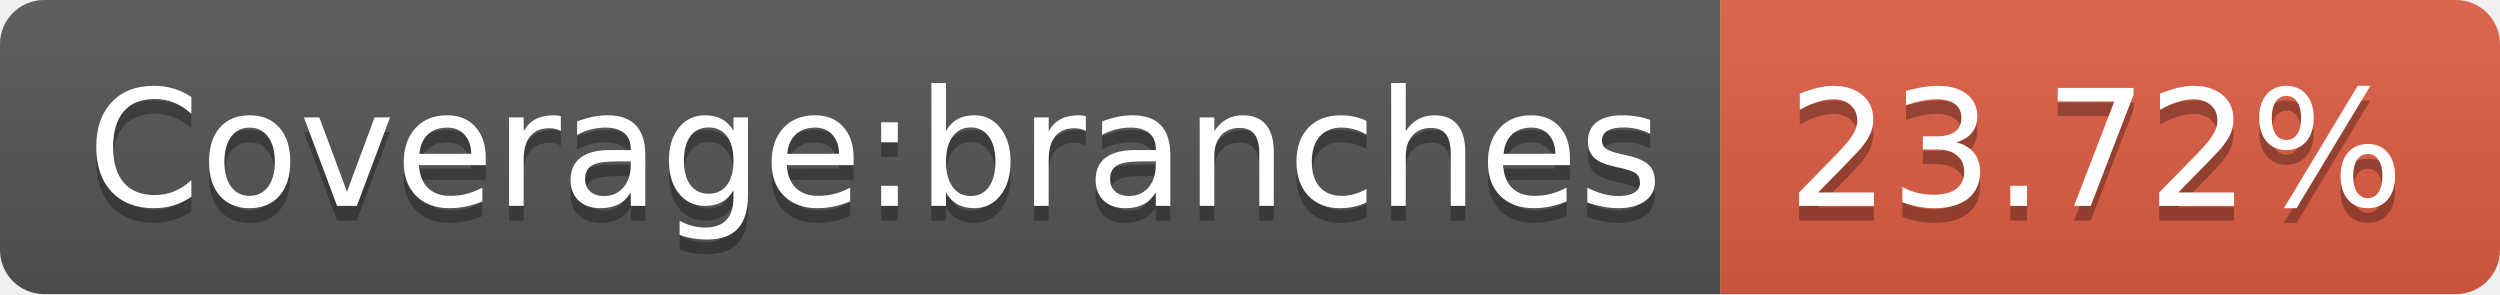
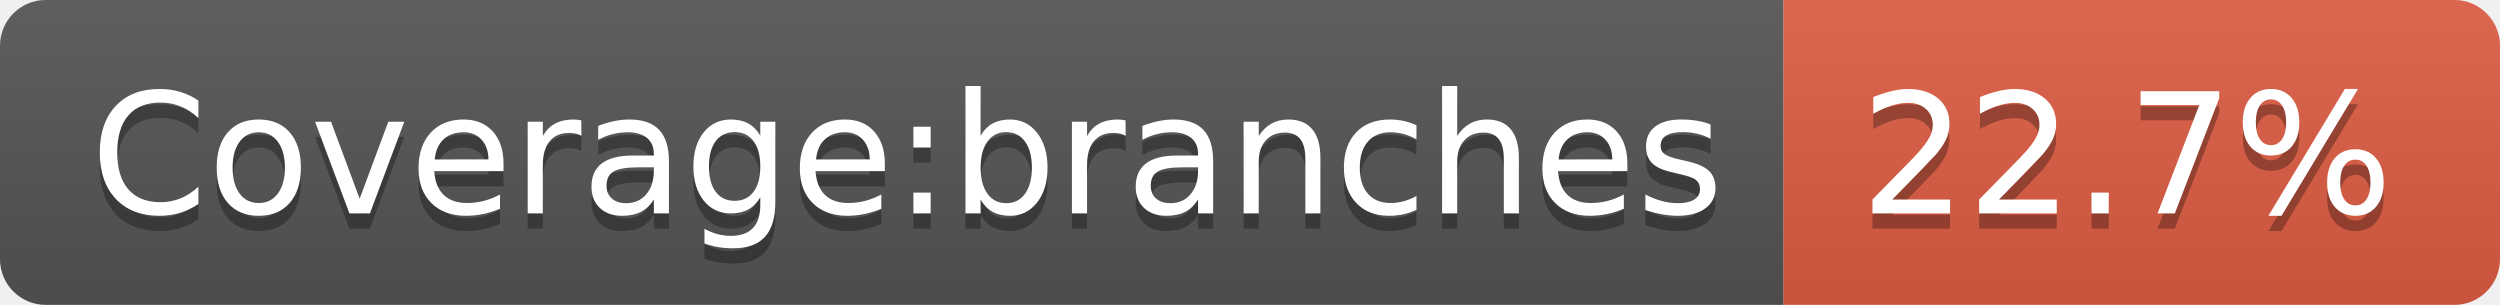
- <svg xmlns="http://www.w3.org/2000/svg" width="170" height="20">
+ <svg xmlns="http://www.w3.org/2000/svg" width="164" height="20">
  <linearGradient id="b" x2="0" y2="100%">
    <stop offset="0" stop-color="#bbb" stop-opacity=".1" />
    <stop offset="1" stop-opacity=".1" />
  </linearGradient>
  <clipPath id="a">
-     <rect width="170" height="20" rx="3" fill="#fff" />
+     <rect width="164" height="20" rx="3" fill="#fff" />
  </clipPath>
  <g clip-path="url(#a)">
    <path fill="#555" d="M0 0h117v20H0z" />
-     <path fill="#e05d44" d="M117 0h53v20H117z" />
-     <path fill="url(#b)" d="M0 0h170v20H0z" />
+     <path fill="#e05d44" d="M117 0h47v20H117z" />
+     <path fill="url(#b)" d="M0 0h164v20H0z" />
  </g>
  <g fill="#fff" text-anchor="middle" font-family="DejaVu Sans,Verdana,Geneva,sans-serif" font-size="110">
    <text x="595" y="150" fill="#010101" fill-opacity=".3" transform="scale(.1)" textLength="1070">Coverage:branches</text>
    <text x="595" y="140" transform="scale(.1)" textLength="1070">Coverage:branches</text>
-     <text x="1425" y="150" fill="#010101" fill-opacity=".3" transform="scale(.1)" textLength="430">23.72%</text>
-     <text x="1425" y="140" transform="scale(.1)" textLength="430">23.72%</text>
+     <text x="1395" y="150" fill="#010101" fill-opacity=".3" transform="scale(.1)" textLength="370">22.7%</text>
+     <text x="1395" y="140" transform="scale(.1)" textLength="370">22.7%</text>
  </g>
</svg>
